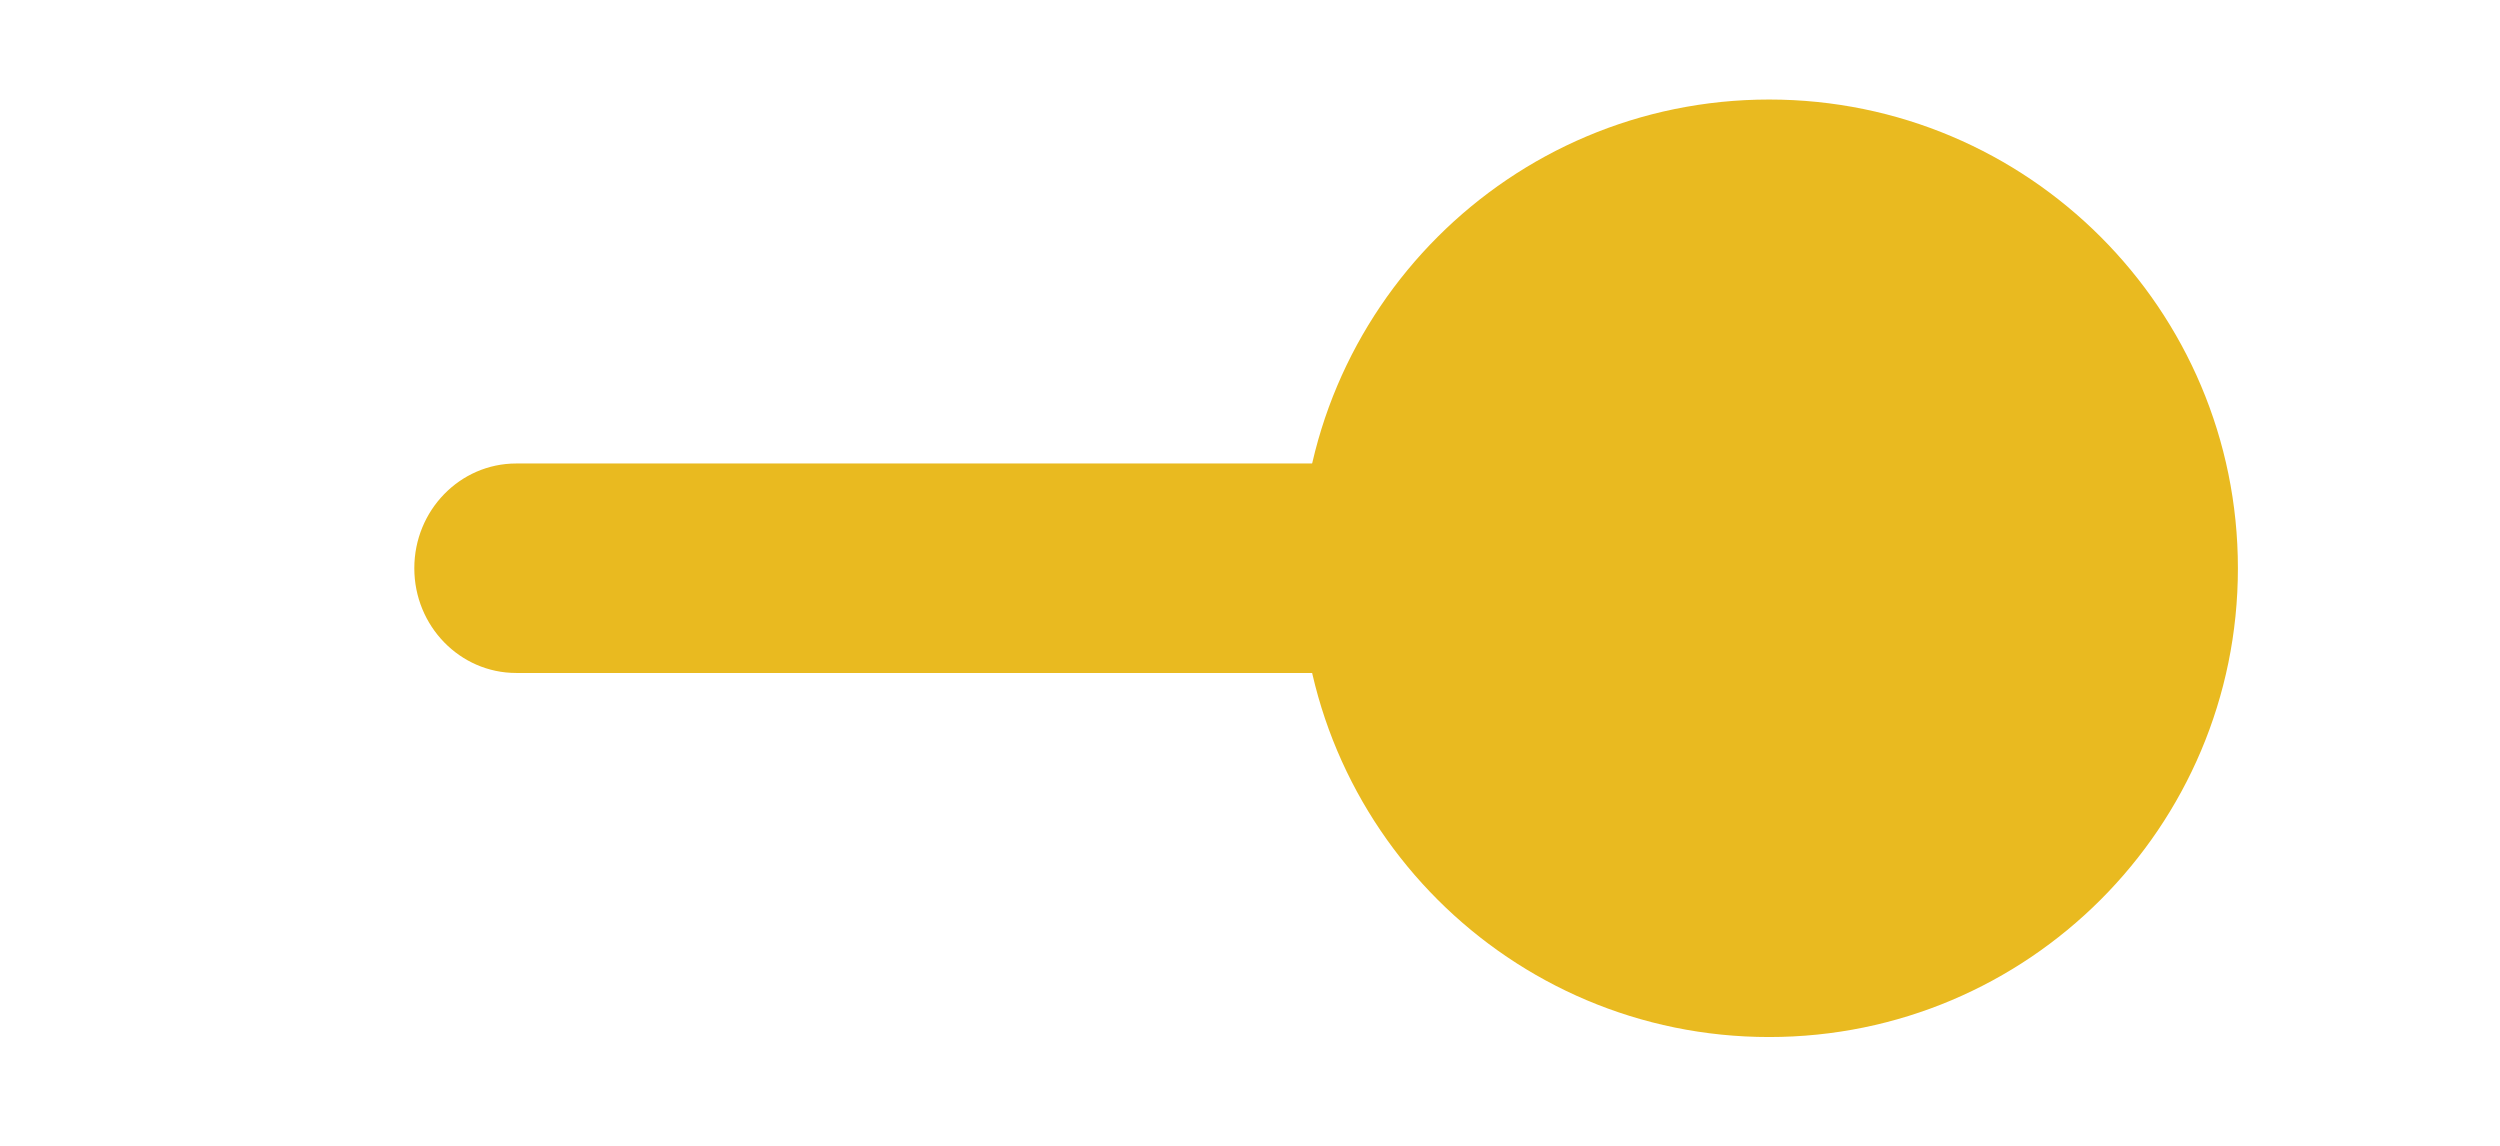
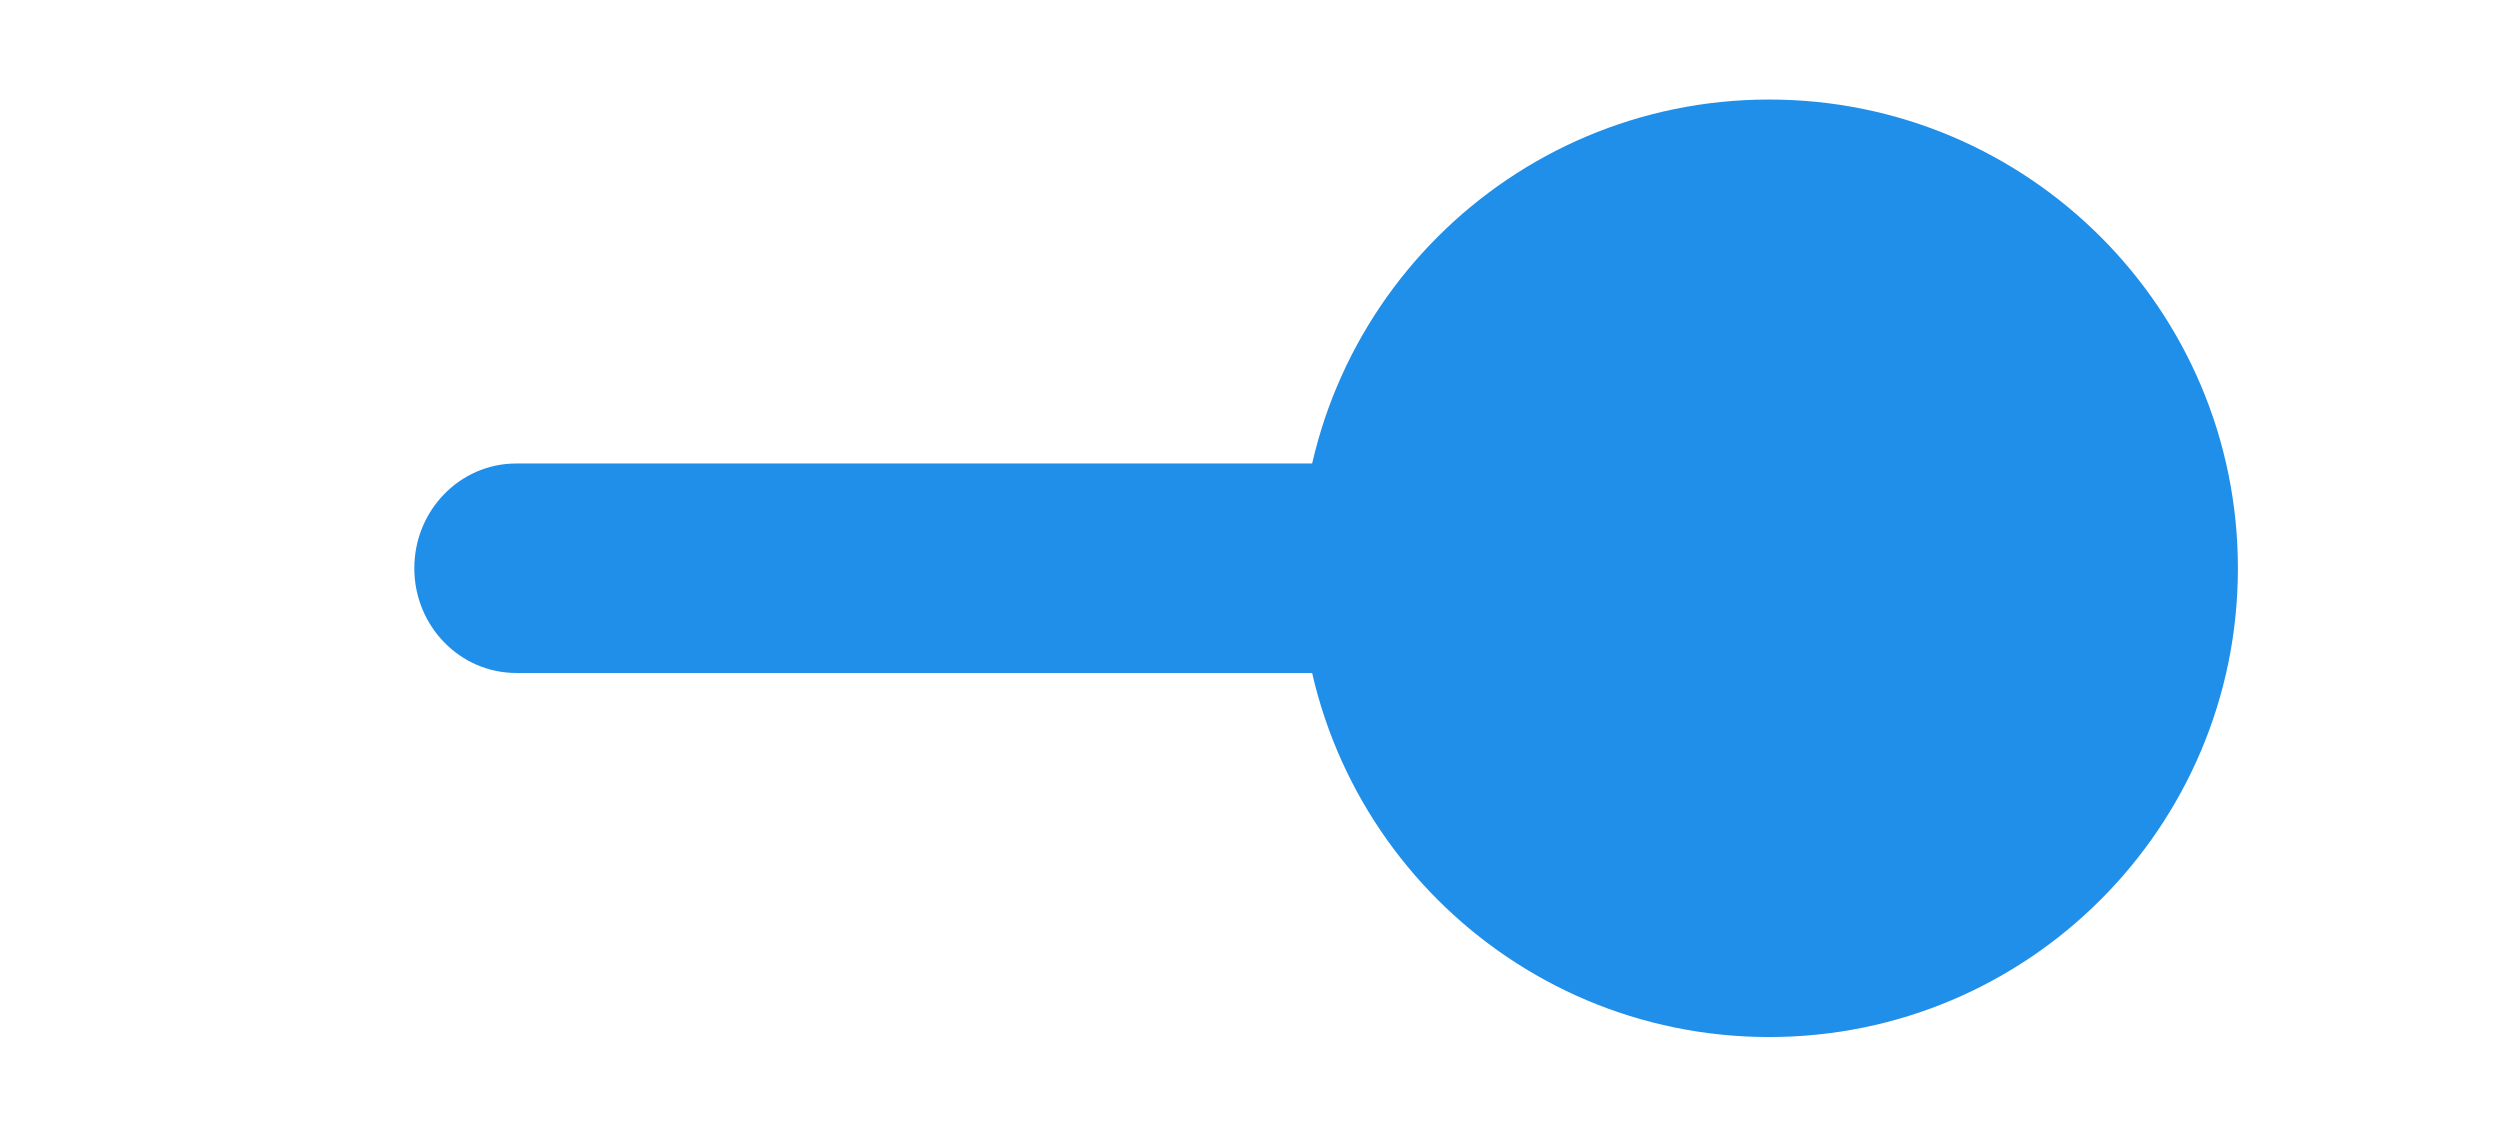
<svg xmlns="http://www.w3.org/2000/svg" width="48" height="22" id="svg2857" version="1.1">
  <defs id="defs2859">
    </defs>
  <g id="layer1" transform="translate(-444.6429,-781.3622)">
    <g transform="matrix(0.6526046,0,0,0.8055442,99.59264,-636.3217)" id="g37994">
      <g transform="matrix(1.532321,0,0,1.241397,-324.8564,441.5087)" id="toggle-on">
-         <rect style="color:#000000;clip-rule:nonzero;display:inline;overflow:visible;visibility:visible;opacity:1;isolation:auto;mix-blend-mode:normal;color-interpolation:sRGB;color-interpolation-filters:linearRGB;solid-color:#000000;solid-opacity:1;fill:#e9ba20;fill-opacity:1;fill-rule:nonzero;stroke:none;stroke-width:3;stroke-linecap:round;stroke-linejoin:miter;stroke-miterlimit:4;stroke-dasharray:none;stroke-dashoffset:0;stroke-opacity:1;marker:none;marker-start:none;marker-mid:none;marker-end:none;paint-order:normal;color-rendering:auto;image-rendering:auto;shape-rendering:auto;text-rendering:auto;enable-background:accumulate" id="rect8475" width="34.85" height="4.022" x="565.008" y="1070.928" rx="1.956" ry="2.011" />
-         <circle transform="scale(-1,1)" style="color:#000000;clip-rule:nonzero;display:inline;overflow:visible;visibility:visible;opacity:1;isolation:auto;mix-blend-mode:normal;color-interpolation:sRGB;color-interpolation-filters:linearRGB;solid-color:#000000;solid-opacity:1;fill:#e9ba20;fill-opacity:1;fill-rule:nonzero;stroke:none;stroke-width:3;stroke-linecap:round;stroke-linejoin:miter;stroke-miterlimit:4;stroke-dasharray:none;stroke-dashoffset:0;stroke-opacity:1;marker:none;marker-start:none;marker-mid:none;marker-end:none;paint-order:normal;color-rendering:auto;image-rendering:auto;shape-rendering:auto;text-rendering:auto;enable-background:accumulate" id="circle8463" cx="-591.021" cy="1072.94" r="9" />
+         <rect style="color:#000000;clip-rule:nonzero;display:inline;overflow:visible;visibility:visible;opacity:1;isolation:auto;mix-blend-mode:normal;color-interpolation:sRGB;color-interpolation-filters:linearRGB;solid-color:#000000;solid-opacity:1;fill:#208fe9;fill-opacity:1;fill-rule:nonzero;stroke:none;stroke-width:3;stroke-linecap:round;stroke-linejoin:miter;stroke-miterlimit:4;stroke-dasharray:none;stroke-dashoffset:0;stroke-opacity:1;marker:none;marker-start:none;marker-mid:none;marker-end:none;paint-order:normal;color-rendering:auto;image-rendering:auto;shape-rendering:auto;text-rendering:auto;enable-background:accumulate" id="rect8475" width="34.85" height="4.022" x="565.008" y="1070.928" rx="1.956" ry="2.011" />
+         <circle transform="scale(-1,1)" style="color:#000000;clip-rule:nonzero;display:inline;overflow:visible;visibility:visible;opacity:1;isolation:auto;mix-blend-mode:normal;color-interpolation:sRGB;color-interpolation-filters:linearRGB;solid-color:#000000;solid-opacity:1;fill:#208fe9;fill-opacity:1;fill-rule:nonzero;stroke:none;stroke-width:3;stroke-linecap:round;stroke-linejoin:miter;stroke-miterlimit:4;stroke-dasharray:none;stroke-dashoffset:0;stroke-opacity:1;marker:none;marker-start:none;marker-mid:none;marker-end:none;paint-order:normal;color-rendering:auto;image-rendering:auto;shape-rendering:auto;text-rendering:auto;enable-background:accumulate" id="circle8463" cx="-591.021" cy="1072.94" r="9" />
      </g>
    </g>
  </g>
</svg>
